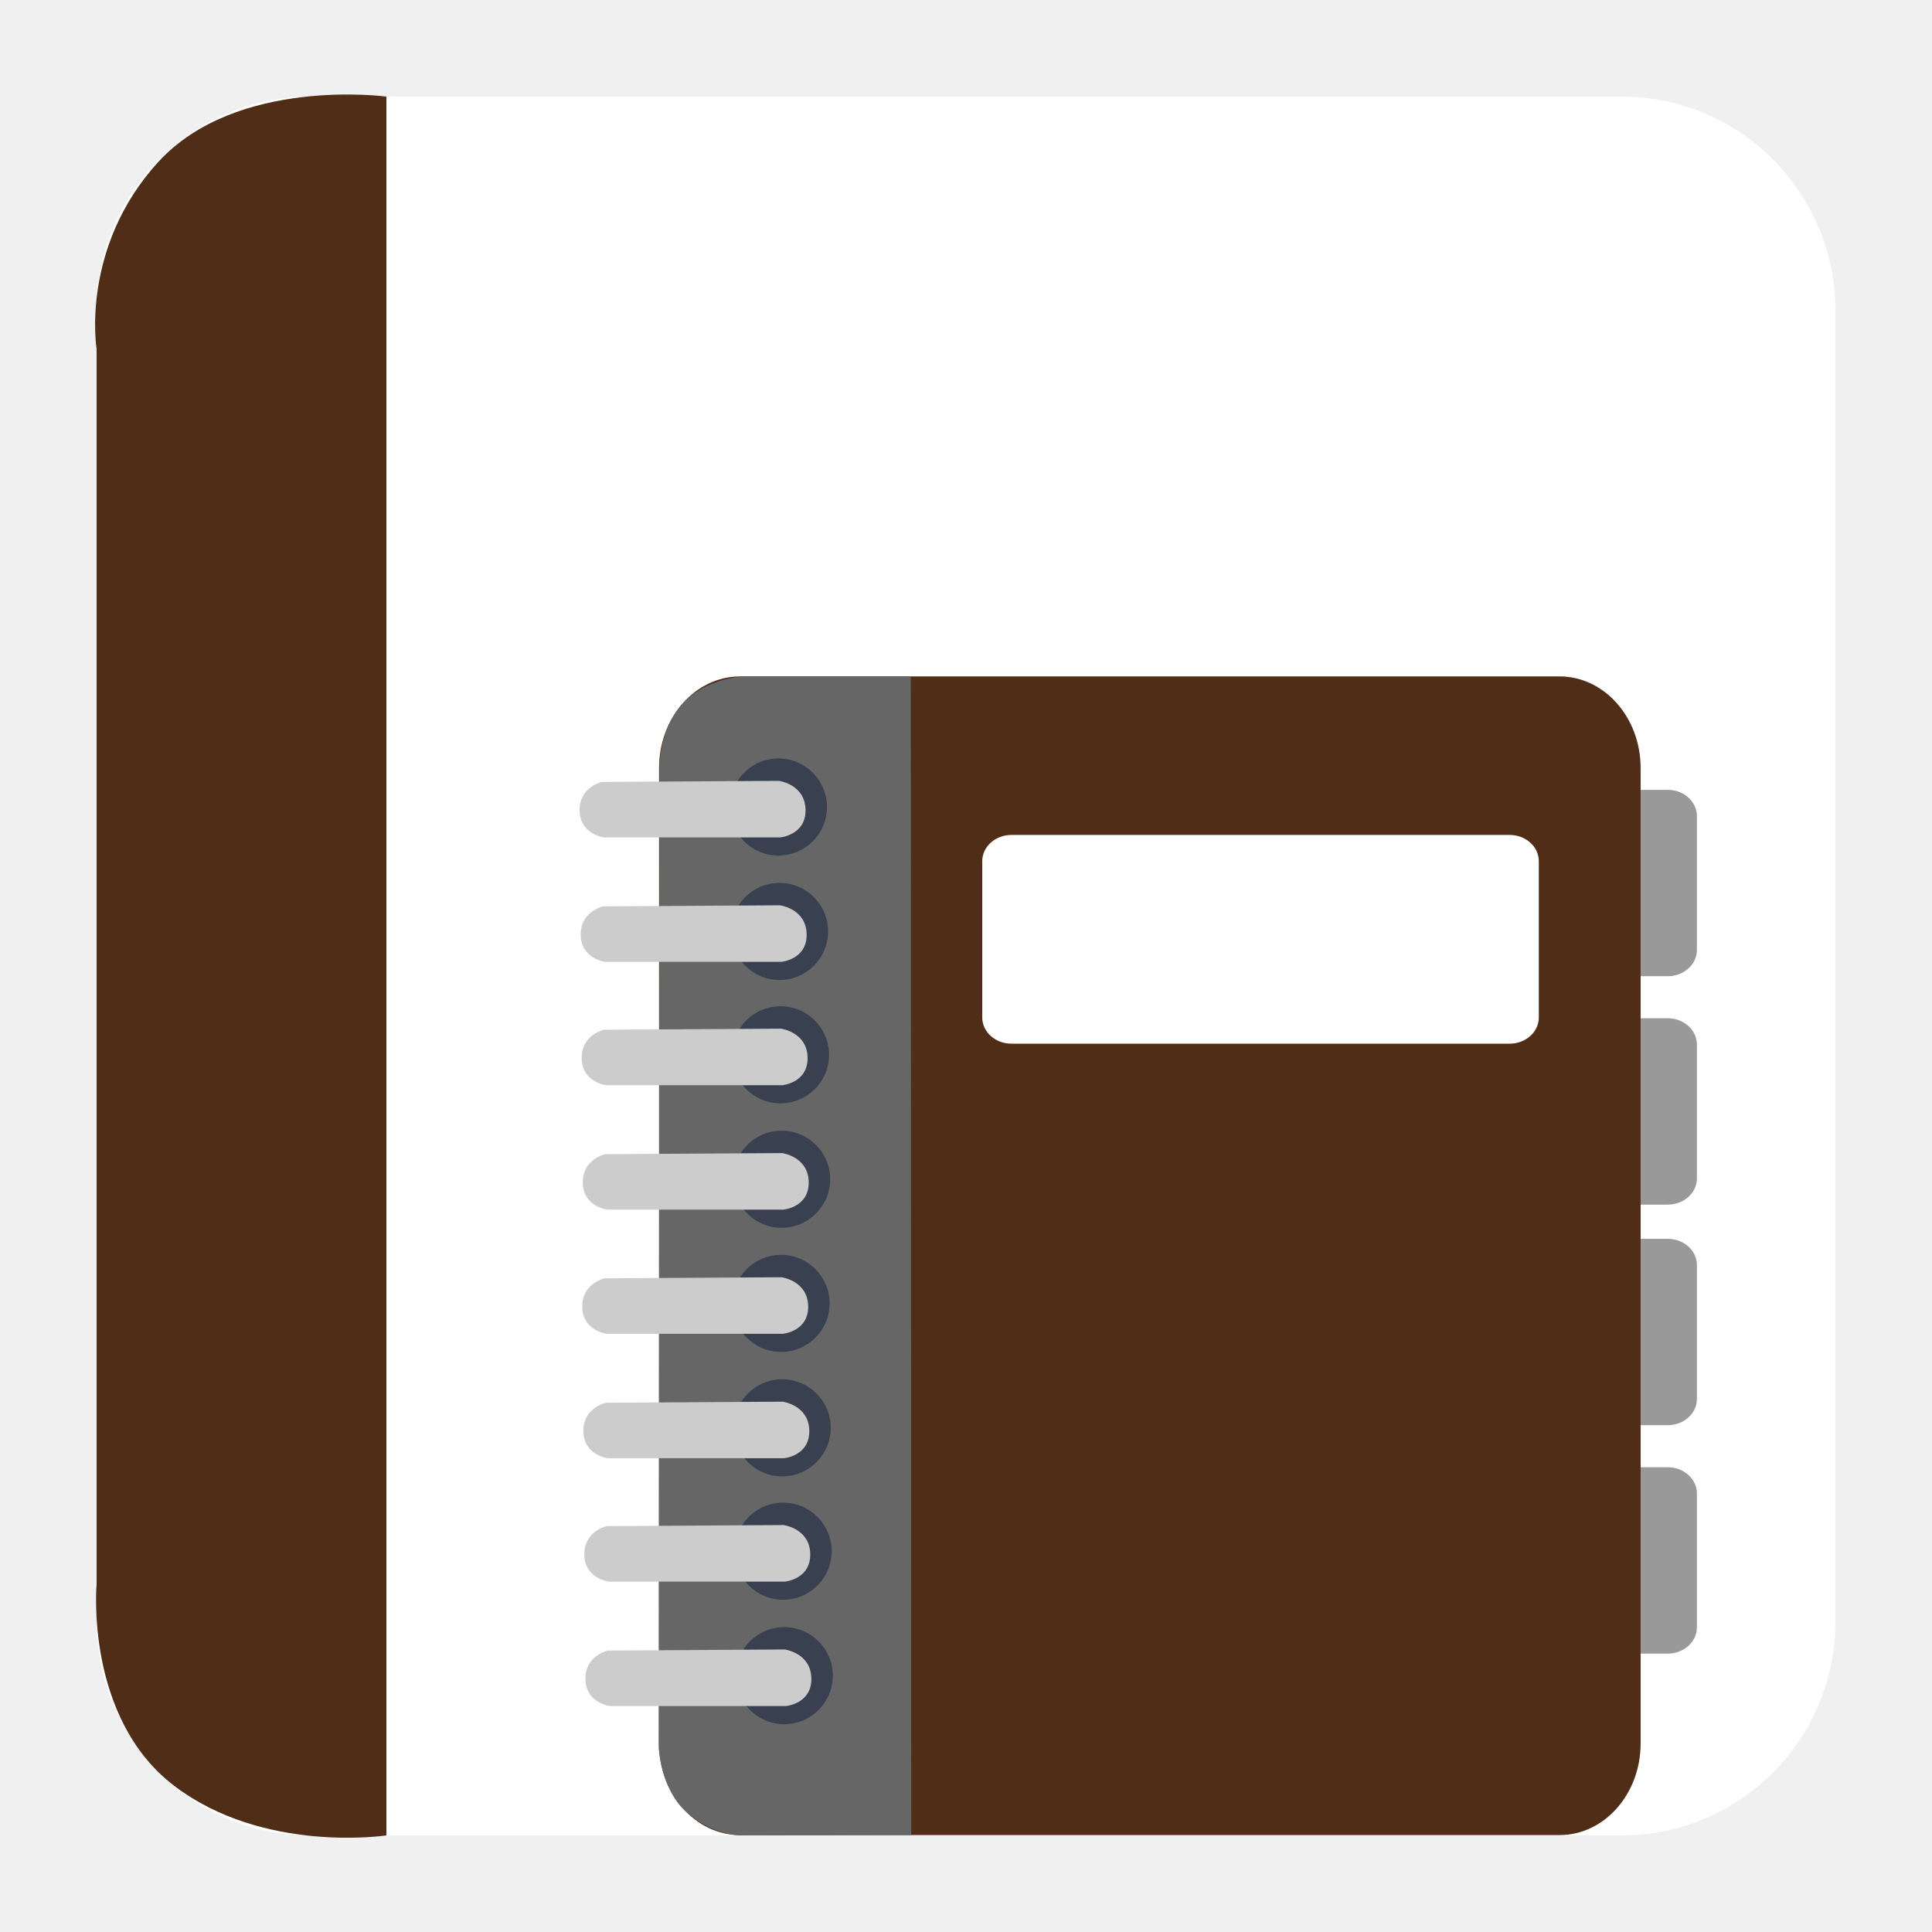
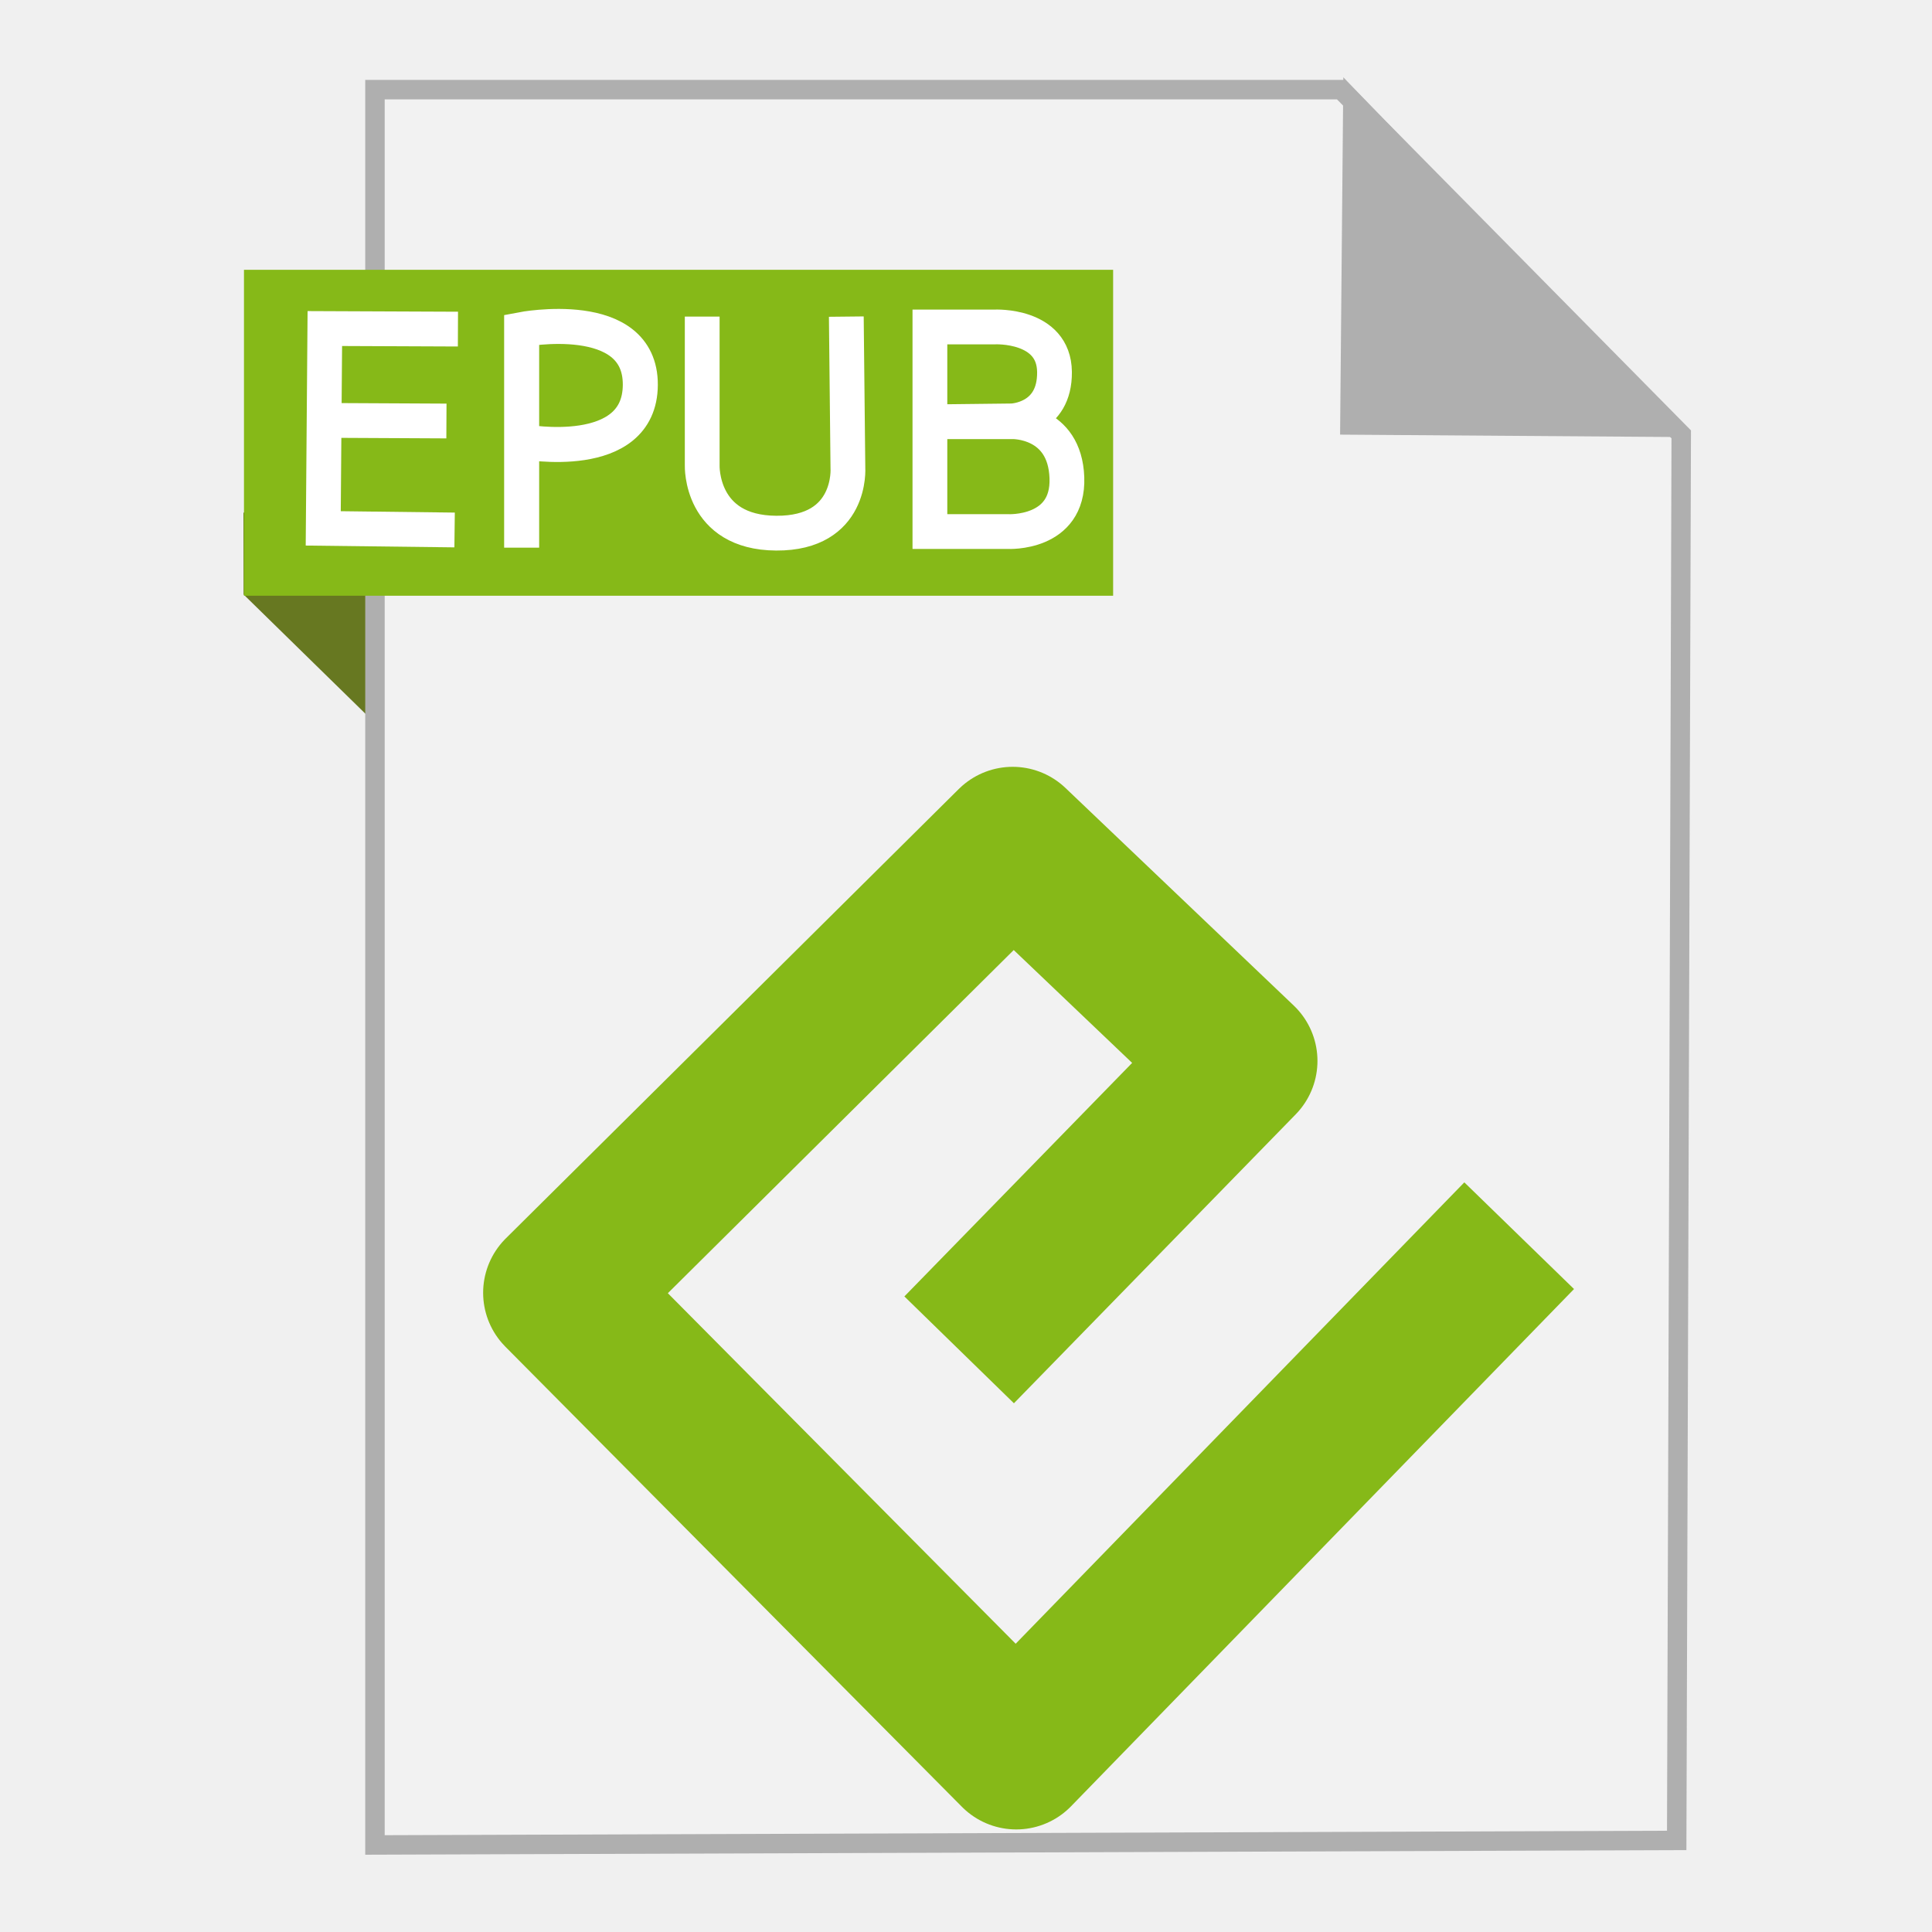
<svg xmlns="http://www.w3.org/2000/svg" width="500" height="500" id="svg2" version="1.1">
  <defs id="defs4" />
  <g id="layer1" transform="translate(0,-552.3622)">
-     <rect style="fill:#ffffff;fill-opacity:1;stroke:none" id="rect3000" width="450" height="450" x="25" y="577.362" ry="55.366" />
-     <path style="fill:#502d16;stroke:none;stroke-width:1px;stroke-linecap:butt;stroke-linejoin:miter;stroke-opacity:1;fill-opacity:1" d="M 100,475 100,25 C 100,25 61.202,19.759 40.94,41.935 20.678,64.111 25,90.3 25,90.3 L 25,410 c 0,0 -3.105,34.449 20.038,52.138 C 68.182,479.826 100,475 100,475 z" id="path3770" transform="translate(0,552.3622)" />
-     <rect style="fill:#999999;fill-opacity:1;stroke:none" id="rect3025" width="23.15" height="48.23" x="416.01" y="756.775" rx="7.545" ry="6.804" />
-     <rect style="fill:#999999;fill-opacity:1;stroke:none" id="rect3025-3" width="23.15" height="48.23" x="416.01" y="815.888" rx="7.545" ry="6.804" />
-     <rect style="fill:#999999;fill-opacity:1;stroke:none" id="rect3025-6" width="23.15" height="48.23" x="416.01" y="872.969" rx="7.545" ry="6.804" />
-     <rect style="fill:#999999;fill-opacity:1;stroke:none" id="rect3025-3-7" width="23.15" height="48.23" x="416.01" y="932.082" rx="7.545" ry="6.804" />
-     <rect style="fill:#502d16;fill-opacity:1;stroke:none" id="rect3003" width="254.025" height="299.86" x="170.566" y="727.419" ry="23.711" rx="20.985" />
-     <path style="fill:#666666;stroke:none" d="m 235.828,1027.248 -44.676,0.114 c 0,0 -7.268,-0.236 -13.755,-6.252 -6.488,-6.016 -6.934,-16.597 -6.934,-16.597 l 0.227,-253.96 c 0,0 -0.117,-9.108 5.798,-15.915 5.915,-6.808 16.142,-7.275 16.142,-7.275 l 43.084,0 0,0 z" id="path3064" />
-     <path style="fill:#394050;fill-opacity:1;stroke:none" id="path3777" d="m 306.154,305.154 c 0,1.869 -1.446,3.385 -3.231,3.385 -1.784,0 -3.231,-1.515 -3.231,-3.385 0,-1.869 1.446,-3.385 3.231,-3.385 1.784,0 3.231,1.515 3.231,3.385 z" transform="matrix(3.888607,0,0,3.711853,-976.4907,-371.4742)" />
-     <path style="fill:#cccccc;stroke:none" d="m 156.353,769.081 45.559,0 c 0,0 6.7,-0.578 6.558,-7.179 -0.142,-6.601 -6.903,-7.455 -6.903,-7.455 l -45.766,0.276 c 0,0 -5.928,1.283 -5.798,7.455 0.13,6.172 6.351,6.903 6.351,6.903 z" id="path3779" />
-     <path style="fill:#394050;fill-opacity:1;stroke:none" id="path3777-3" d="m 306.154,305.154 c 0,1.869 -1.446,3.385 -3.231,3.385 -1.784,0 -3.231,-1.515 -3.231,-3.385 0,-1.869 1.446,-3.385 3.231,-3.385 1.784,0 3.231,1.515 3.231,3.385 z" transform="matrix(3.888607,0,0,3.711853,-976.201,-339.2707)" />
-     <path style="fill:#cccccc;stroke:none" d="m 156.642,801.285 45.559,0 c 0,0 6.7,-0.578 6.558,-7.179 -0.143,-6.601 -6.903,-7.455 -6.903,-7.455 l -45.766,0.276 c 0,0 -5.928,1.283 -5.798,7.455 0.13,6.172 6.351,6.903 6.351,6.903 z" id="path3779-6" />
-     <path style="fill:#394050;fill-opacity:1;stroke:none" id="path3777-7" d="m 306.154,305.154 c 0,1.869 -1.446,3.385 -3.231,3.385 -1.784,0 -3.231,-1.515 -3.231,-3.385 0,-1.869 1.446,-3.385 3.231,-3.385 1.784,0 3.231,1.515 3.231,3.385 z" transform="matrix(3.888607,0,0,3.711853,-975.9554,-307.3429)" />
-     <path style="fill:#cccccc;stroke:none" d="m 156.888,833.212 45.559,0 c 0,0 6.7,-0.578 6.558,-7.179 -0.142,-6.601 -6.903,-7.455 -6.903,-7.455 l -45.766,0.276 c 0,0 -5.928,1.283 -5.798,7.455 0.13,6.172 6.351,6.903 6.351,6.903 z" id="path3779-5" />
-     <path style="fill:#394050;fill-opacity:1;stroke:none" id="path3777-3-3" d="m 306.154,305.154 c 0,1.869 -1.446,3.385 -3.231,3.385 -1.784,0 -3.231,-1.515 -3.231,-3.385 0,-1.869 1.446,-3.385 3.231,-3.385 1.784,0 3.231,1.515 3.231,3.385 z" transform="matrix(3.888607,0,0,3.711853,-975.6657,-275.1393)" />
-     <path style="fill:#cccccc;stroke:none" d="m 157.178,865.416 45.559,0 c 0,0 6.7,-0.578 6.558,-7.179 -0.142,-6.601 -6.903,-7.455 -6.903,-7.455 l -45.766,0.276 c 0,0 -5.928,1.283 -5.798,7.455 0.13,6.172 6.351,6.903 6.351,6.903 z" id="path3779-6-5" />
-     <path style="fill:#394050;fill-opacity:1;stroke:none" id="path3777-6" d="m 306.154,305.154 c 0,1.869 -1.446,3.385 -3.231,3.385 -1.784,0 -3.231,-1.515 -3.231,-3.385 0,-1.869 1.446,-3.385 3.231,-3.385 1.784,0 3.231,1.515 3.231,3.385 z" transform="matrix(3.888607,0,0,3.711853,-975.808,-243.0078)" />
-     <path style="fill:#cccccc;stroke:none" d="m 157.035,897.548 45.559,0 c 0,0 6.7,-0.578 6.558,-7.179 -0.142,-6.601 -6.903,-7.455 -6.903,-7.455 l -45.766,0.276 c 0,0 -5.928,1.283 -5.798,7.455 0.13,6.172 6.351,6.903 6.351,6.903 z" id="path3779-2" />
-     <path style="fill:#394050;fill-opacity:1;stroke:none" id="path3777-3-9" d="m 306.154,305.154 c 0,1.869 -1.446,3.385 -3.231,3.385 -1.784,0 -3.231,-1.515 -3.231,-3.385 0,-1.869 1.446,-3.385 3.231,-3.385 1.784,0 3.231,1.515 3.231,3.385 z" transform="matrix(3.888607,0,0,3.711853,-975.5182,-210.8042)" />
-     <path style="fill:#cccccc;stroke:none" d="m 157.325,929.751 45.559,0 c 0,0 6.7,-0.578 6.558,-7.179 -0.142,-6.601 -6.903,-7.455 -6.903,-7.455 l -45.766,0.276 c 0,0 -5.928,1.283 -5.798,7.455 0.13,6.172 6.351,6.903 6.351,6.903 z" id="path3779-6-1" />
-     <path style="fill:#394050;fill-opacity:1;stroke:none" id="path3777-7-2" d="m 306.154,305.154 c 0,1.869 -1.446,3.385 -3.231,3.385 -1.784,0 -3.231,-1.515 -3.231,-3.385 0,-1.869 1.446,-3.385 3.231,-3.385 1.784,0 3.231,1.515 3.231,3.385 z" transform="matrix(3.888607,0,0,3.711853,-975.2727,-178.8765)" />
-     <path style="fill:#cccccc;stroke:none" d="m 157.571,961.679 45.559,0 c 0,0 6.7,-0.578 6.558,-7.179 -0.142,-6.601 -6.903,-7.455 -6.903,-7.455 l -45.766,0.276 c 0,0 -5.928,1.283 -5.798,7.455 0.13,6.172 6.351,6.903 6.351,6.903 z" id="path3779-5-7" />
-     <path style="fill:#394050;fill-opacity:1;stroke:none" id="path3777-3-3-0" d="m 306.154,305.154 c 0,1.869 -1.446,3.385 -3.231,3.385 -1.784,0 -3.231,-1.515 -3.231,-3.385 0,-1.869 1.446,-3.385 3.231,-3.385 1.784,0 3.231,1.515 3.231,3.385 z" transform="matrix(3.888607,0,0,3.711853,-974.9829,-146.6729)" />
-     <path style="fill:#cccccc;stroke:none" d="m 157.86,993.882 45.559,0 c 0,0 6.7,-0.578 6.558,-7.179 -0.142,-6.601 -6.903,-7.455 -6.903,-7.455 l -45.766,0.276 c 0,0 -5.928,1.283 -5.798,7.455 0.13,6.172 6.351,6.903 6.351,6.903 z" id="path3779-6-5-9" />
-     <rect style="fill:#ffffff;fill-opacity:1;stroke:none" id="rect3008" width="144.047" height="54.018" x="254.201" y="768.446" rx="7.545" ry="6.804" />
+     <path style="fill:#677821;fill-rule:evenodd;stroke:none;stroke-width:1px;stroke-linecap:butt;stroke-linejoin:miter;stroke-opacity:1" d="M 63.039,706.212 116.261,758.311 114.601,685.269 63,685.024 Z" id="path4230" />
+     <path style="fill:#f2f2f2;fill-rule:evenodd;stroke:#afafaf;stroke-width:5.035;stroke-linecap:butt;stroke-linejoin:miter;stroke-miterlimit:4;stroke-dasharray:none;stroke-opacity:1" d="m 97.041,1029.836 336.888,-1.174 1.174,-363.886 -88.037,-89.211 -250.025,0 z" id="path3364" />
+     <path style="fill:#afafaf;fill-opacity:1;fill-rule:evenodd;stroke:#afafaf;stroke-width:5.035;stroke-linecap:butt;stroke-linejoin:miter;stroke-miterlimit:4;stroke-dasharray:none;stroke-opacity:1" d="m 431.519,662.931 -82.164,-0.587 0.759,-83.804 z" id="path4166" />
+     <rect style="fill:#86b918;fill-opacity:1;stroke:none;stroke-width:5;stroke-miterlimit:4;stroke-dasharray:none;stroke-opacity:1" id="rect4228" width="224.936" height="84.351" x="63.14" y="622.187" />
+     <path style="fill:none;fill-rule:evenodd;stroke:#86b918;stroke-width:39.601;stroke-linecap:butt;stroke-linejoin:round;stroke-miterlimit:4;stroke-dasharray:none;stroke-opacity:1" d="M 393.161,872.16 262.998,1006.016 144.836,886.931 262.075,770.615 321.156,826.927 248.228,901.701" id="path3402" />
+     <path style="fill:none;fill-rule:evenodd;stroke:#ffffff;stroke-width:9.064;stroke-linecap:butt;stroke-linejoin:miter;stroke-miterlimit:4;stroke-dasharray:none;stroke-opacity:1" d="m 135.002,694.097 0,-56.441 c 0,0 30.819,-5.942 30.711,14.318 -0.108,20.26 -30.088,14.733 -30.088,14.733" id="path4259" />
+     <path style="fill:none;fill-rule:evenodd;stroke:#ffffff;stroke-width:9;stroke-linecap:butt;stroke-linejoin:miter;stroke-miterlimit:4;stroke-dasharray:none;stroke-opacity:1" d="m 117.651,689.519 -33.997,-0.412 0.412,-51.717 34.449,0.146" id="path4218" />
+     <path style="fill:none;fill-rule:evenodd;stroke:#ffffff;stroke-width:9;stroke-linecap:butt;stroke-linejoin:miter;stroke-opacity:1;stroke-miterlimit:4;stroke-dasharray:none" d="m 86.397,661.171 29.139,0.146" id="path4220" />
+     <path style="fill:none;fill-rule:evenodd;stroke:#ffffff;stroke-width:9;stroke-linecap:butt;stroke-linejoin:miter;stroke-opacity:1;stroke-miterlimit:4;stroke-dasharray:none" d="m 181.731,634.299 0,38.53 c 0,0 -0.589,17.399 19.162,17.514 19.751,0.115 18.544,-16.896 18.544,-16.896 l -0.412,-39.148" id="path4222" />
+     <path style="fill:none;fill-rule:evenodd;stroke:#ffffff;stroke-width:9;stroke-linecap:butt;stroke-linejoin:miter;stroke-miterlimit:4;stroke-dasharray:none;stroke-opacity:1" d="m 240.659,636.978 0,52.953 20.192,10e-6 c 0,0 15.791,0.825 15.26,-13.953 -0.531,-14.778 -14.023,-14.481 -14.023,-14.481 l -18.132,0 17.926,-0.206 c 0,0 11.154,-0.296 11.023,-12.672 -0.131,-12.376 -15.453,-11.641 -15.453,-11.641 z" id="path4224" />
  </g>
</svg>
